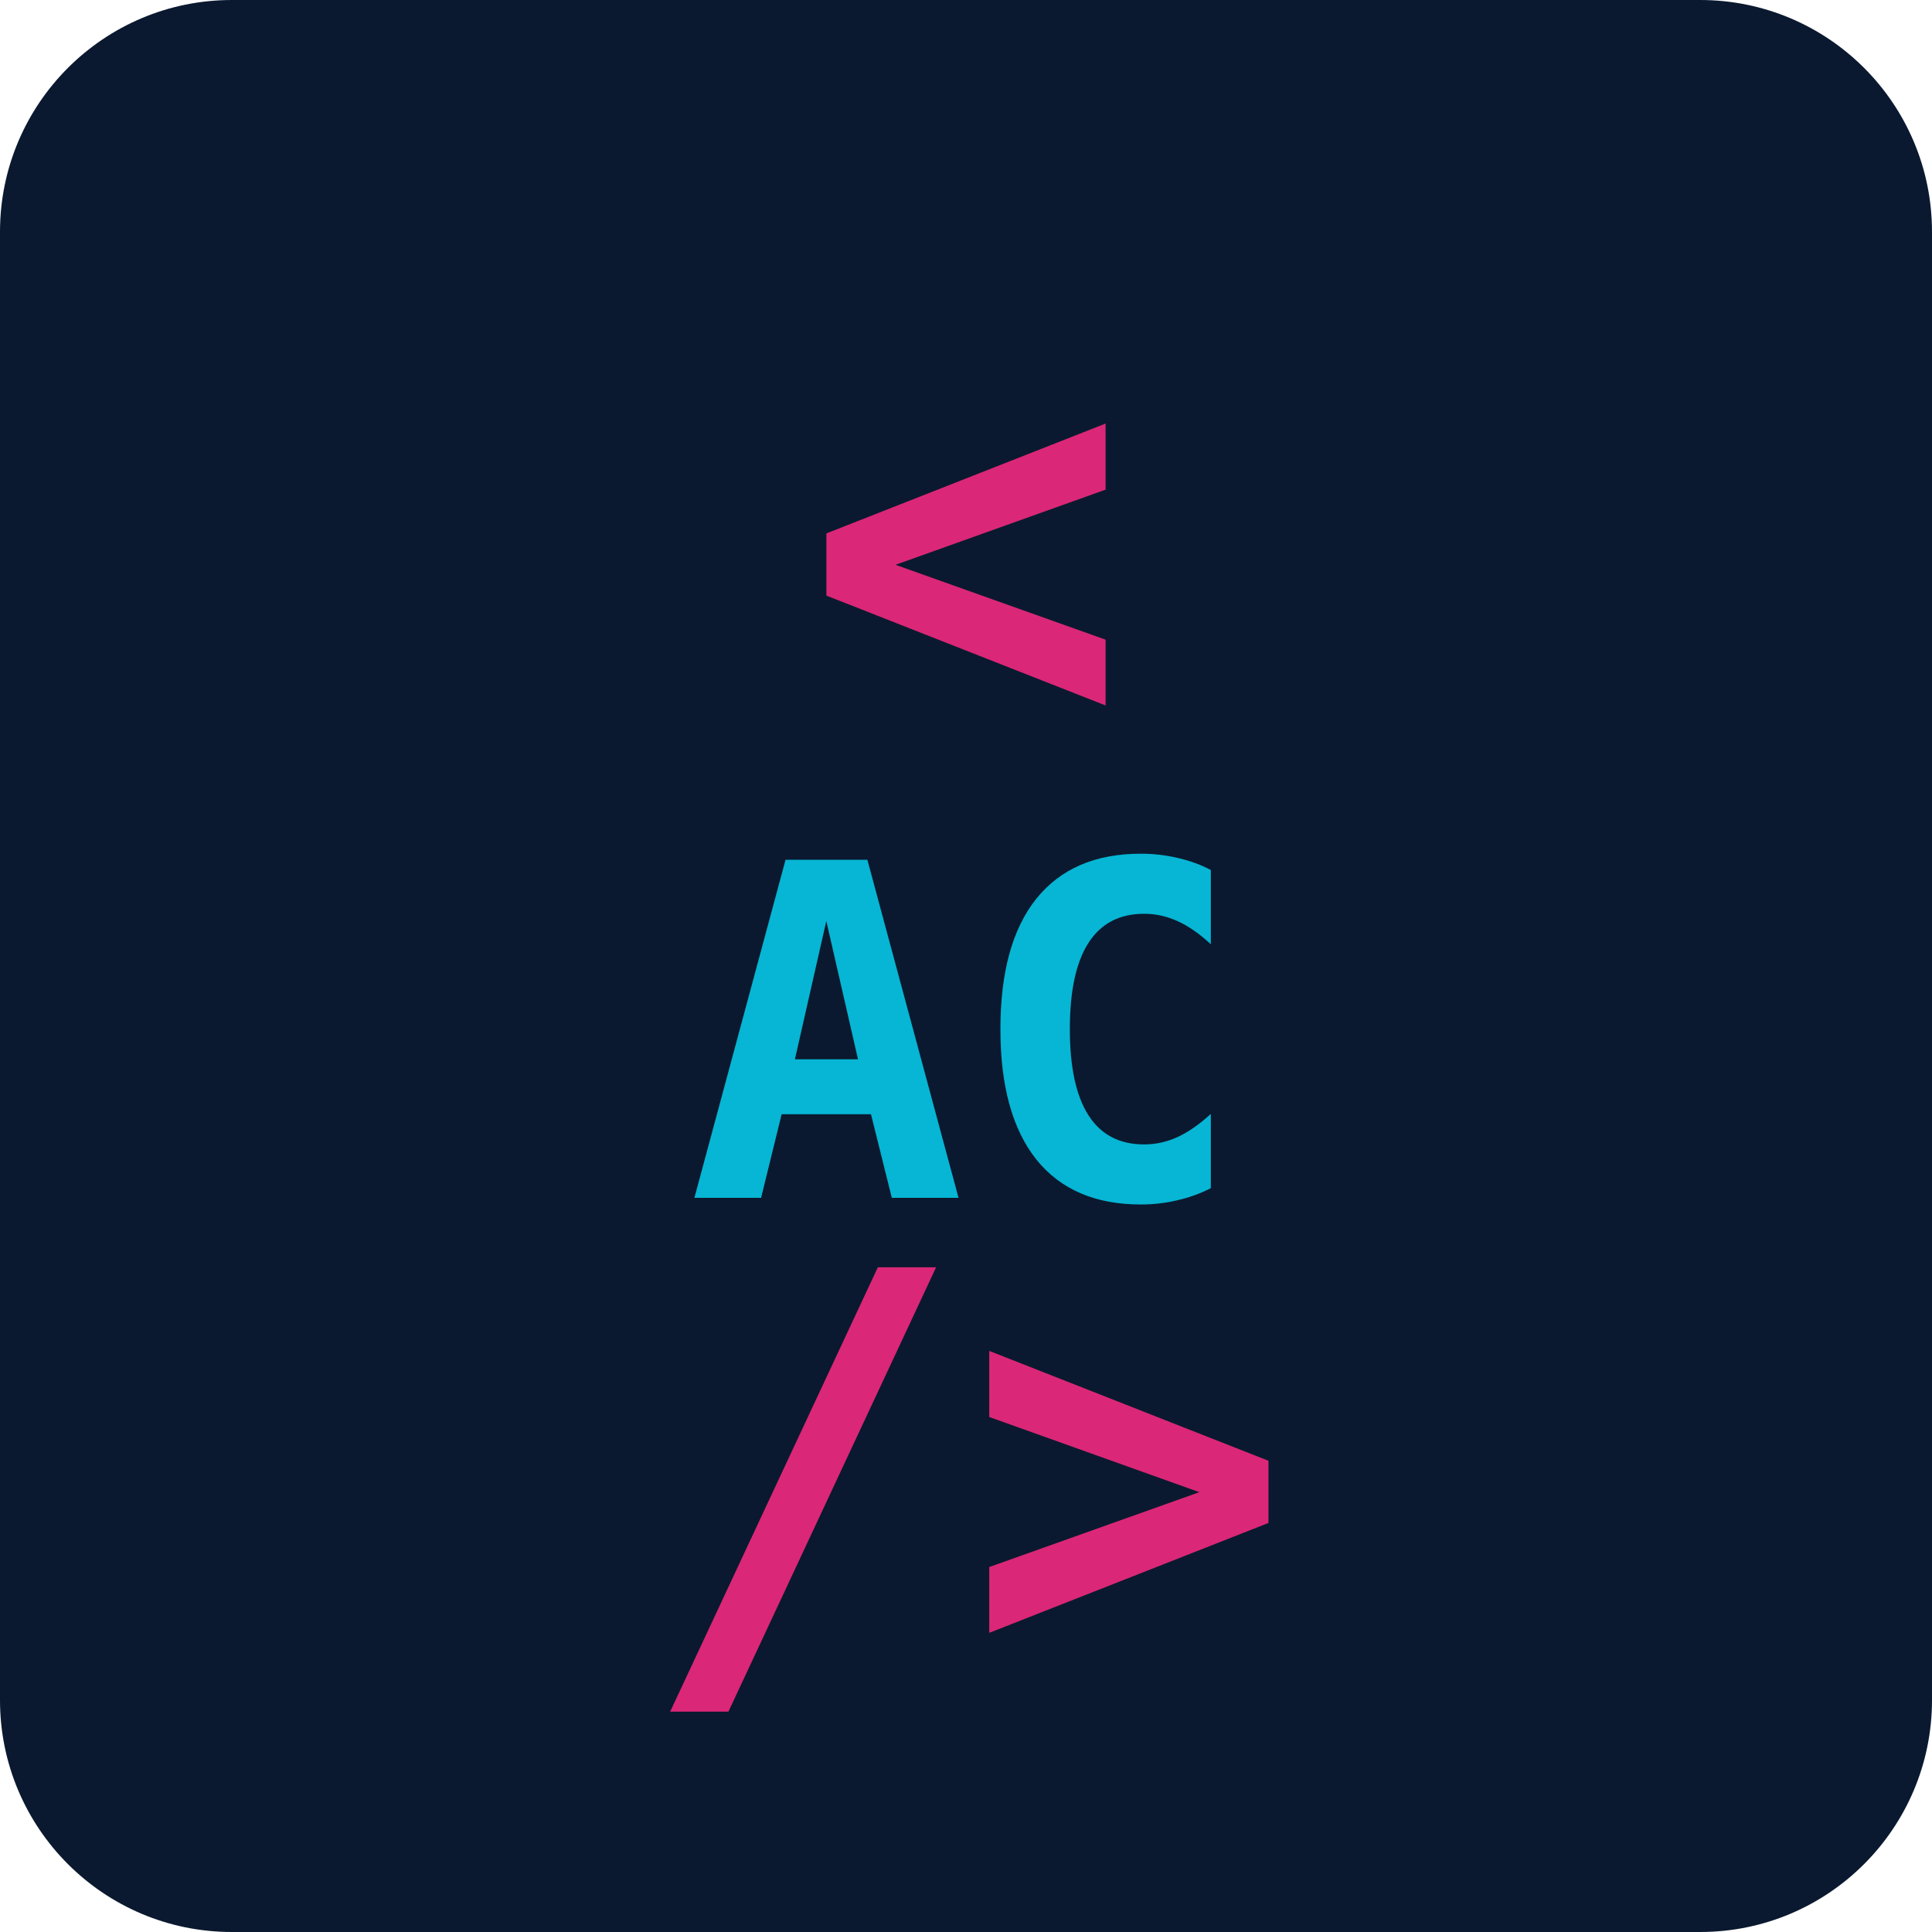
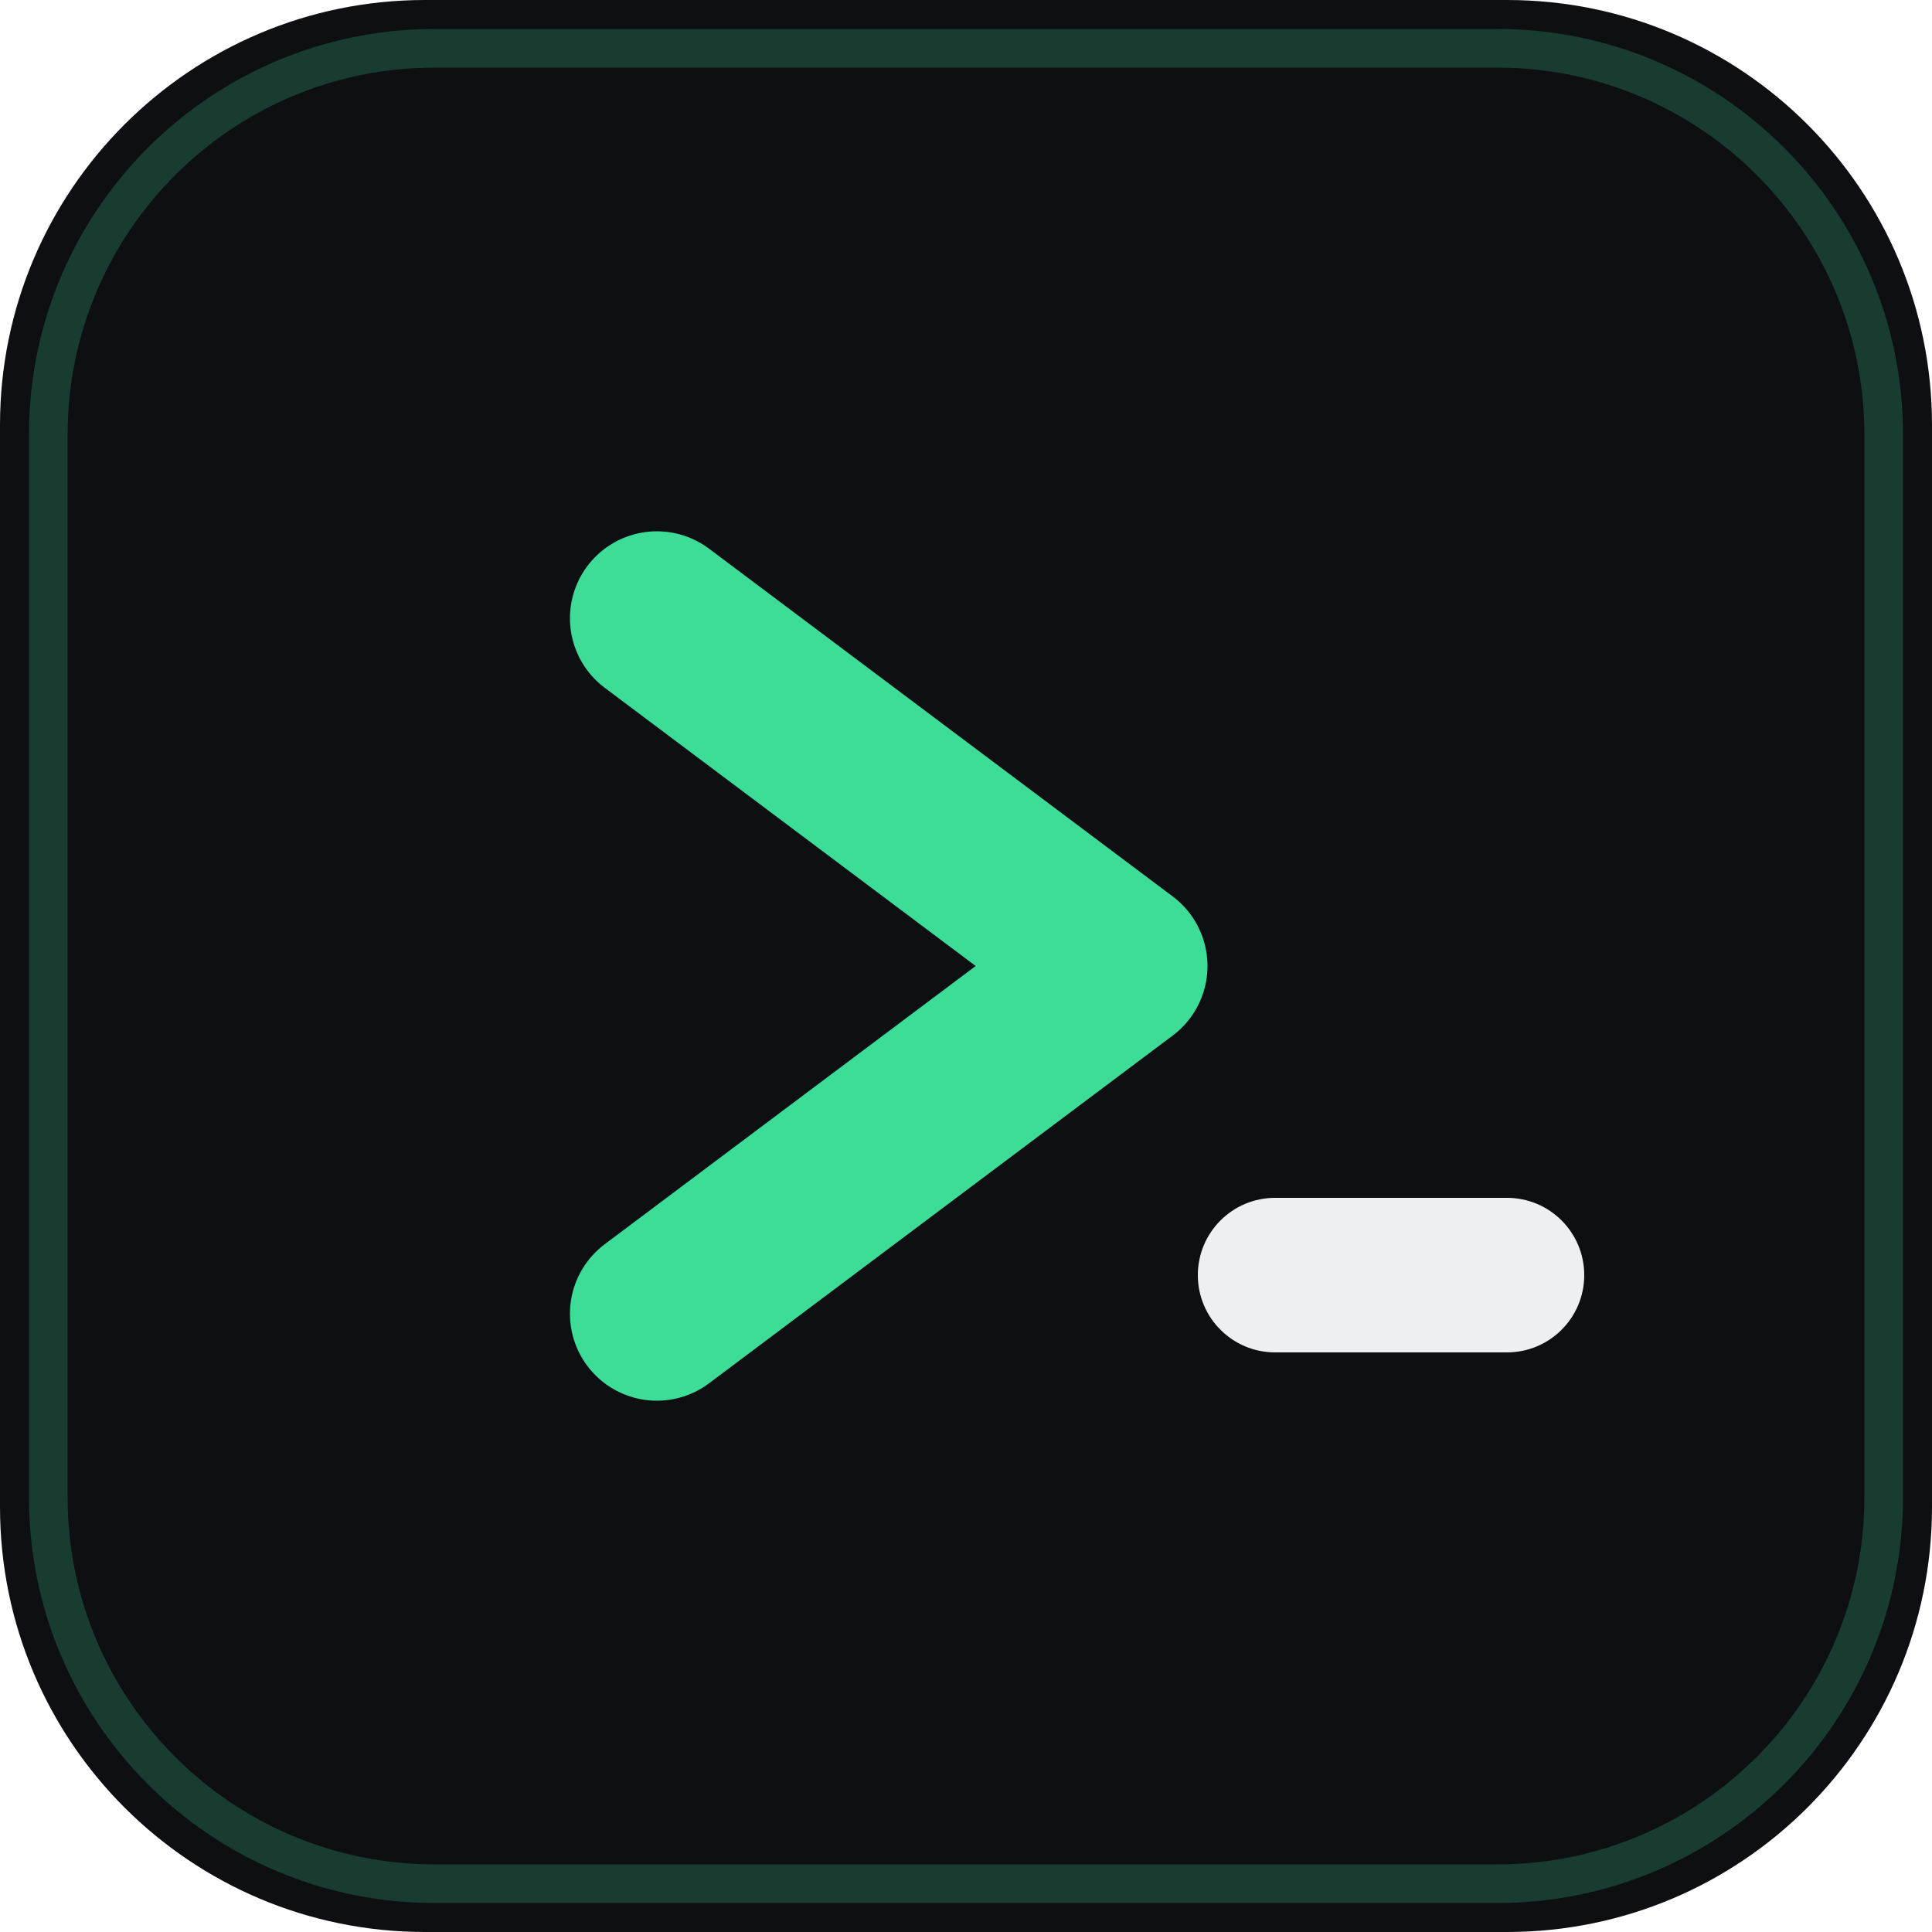
<svg xmlns="http://www.w3.org/2000/svg" viewBox="0 0 100 100">
-   <rect width="100" height="100" rx="12" fill="#0a192f" />
-   <text x="50" y="38" font-family="monospace" font-size="28" font-weight="bold" text-anchor="middle" fill="#db2777">&lt;</text>
-   <text x="50" y="62" font-family="monospace" font-size="24" font-weight="bold" text-anchor="middle" fill="#06b6d4">AC</text>
-   <text x="50" y="86" font-family="monospace" font-size="28" font-weight="bold" text-anchor="middle" fill="#db2777">/&gt;</text>
+   <rect width="100" height="100" rx="22" fill="#0E0F13" />
+   <rect x="2.5" y="2.5" width="95" height="95" rx="20" fill="none" stroke="#3ddc97" stroke-opacity="0.22" stroke-width="2" />
+   <path d="M34 32 L58 50 L34 68" fill="none" stroke="#3ddc97" stroke-width="9" stroke-linecap="round" stroke-linejoin="round" />
+   <rect x="62" y="62" width="20" height="8" rx="4" fill="#edeff3" />
</svg>
